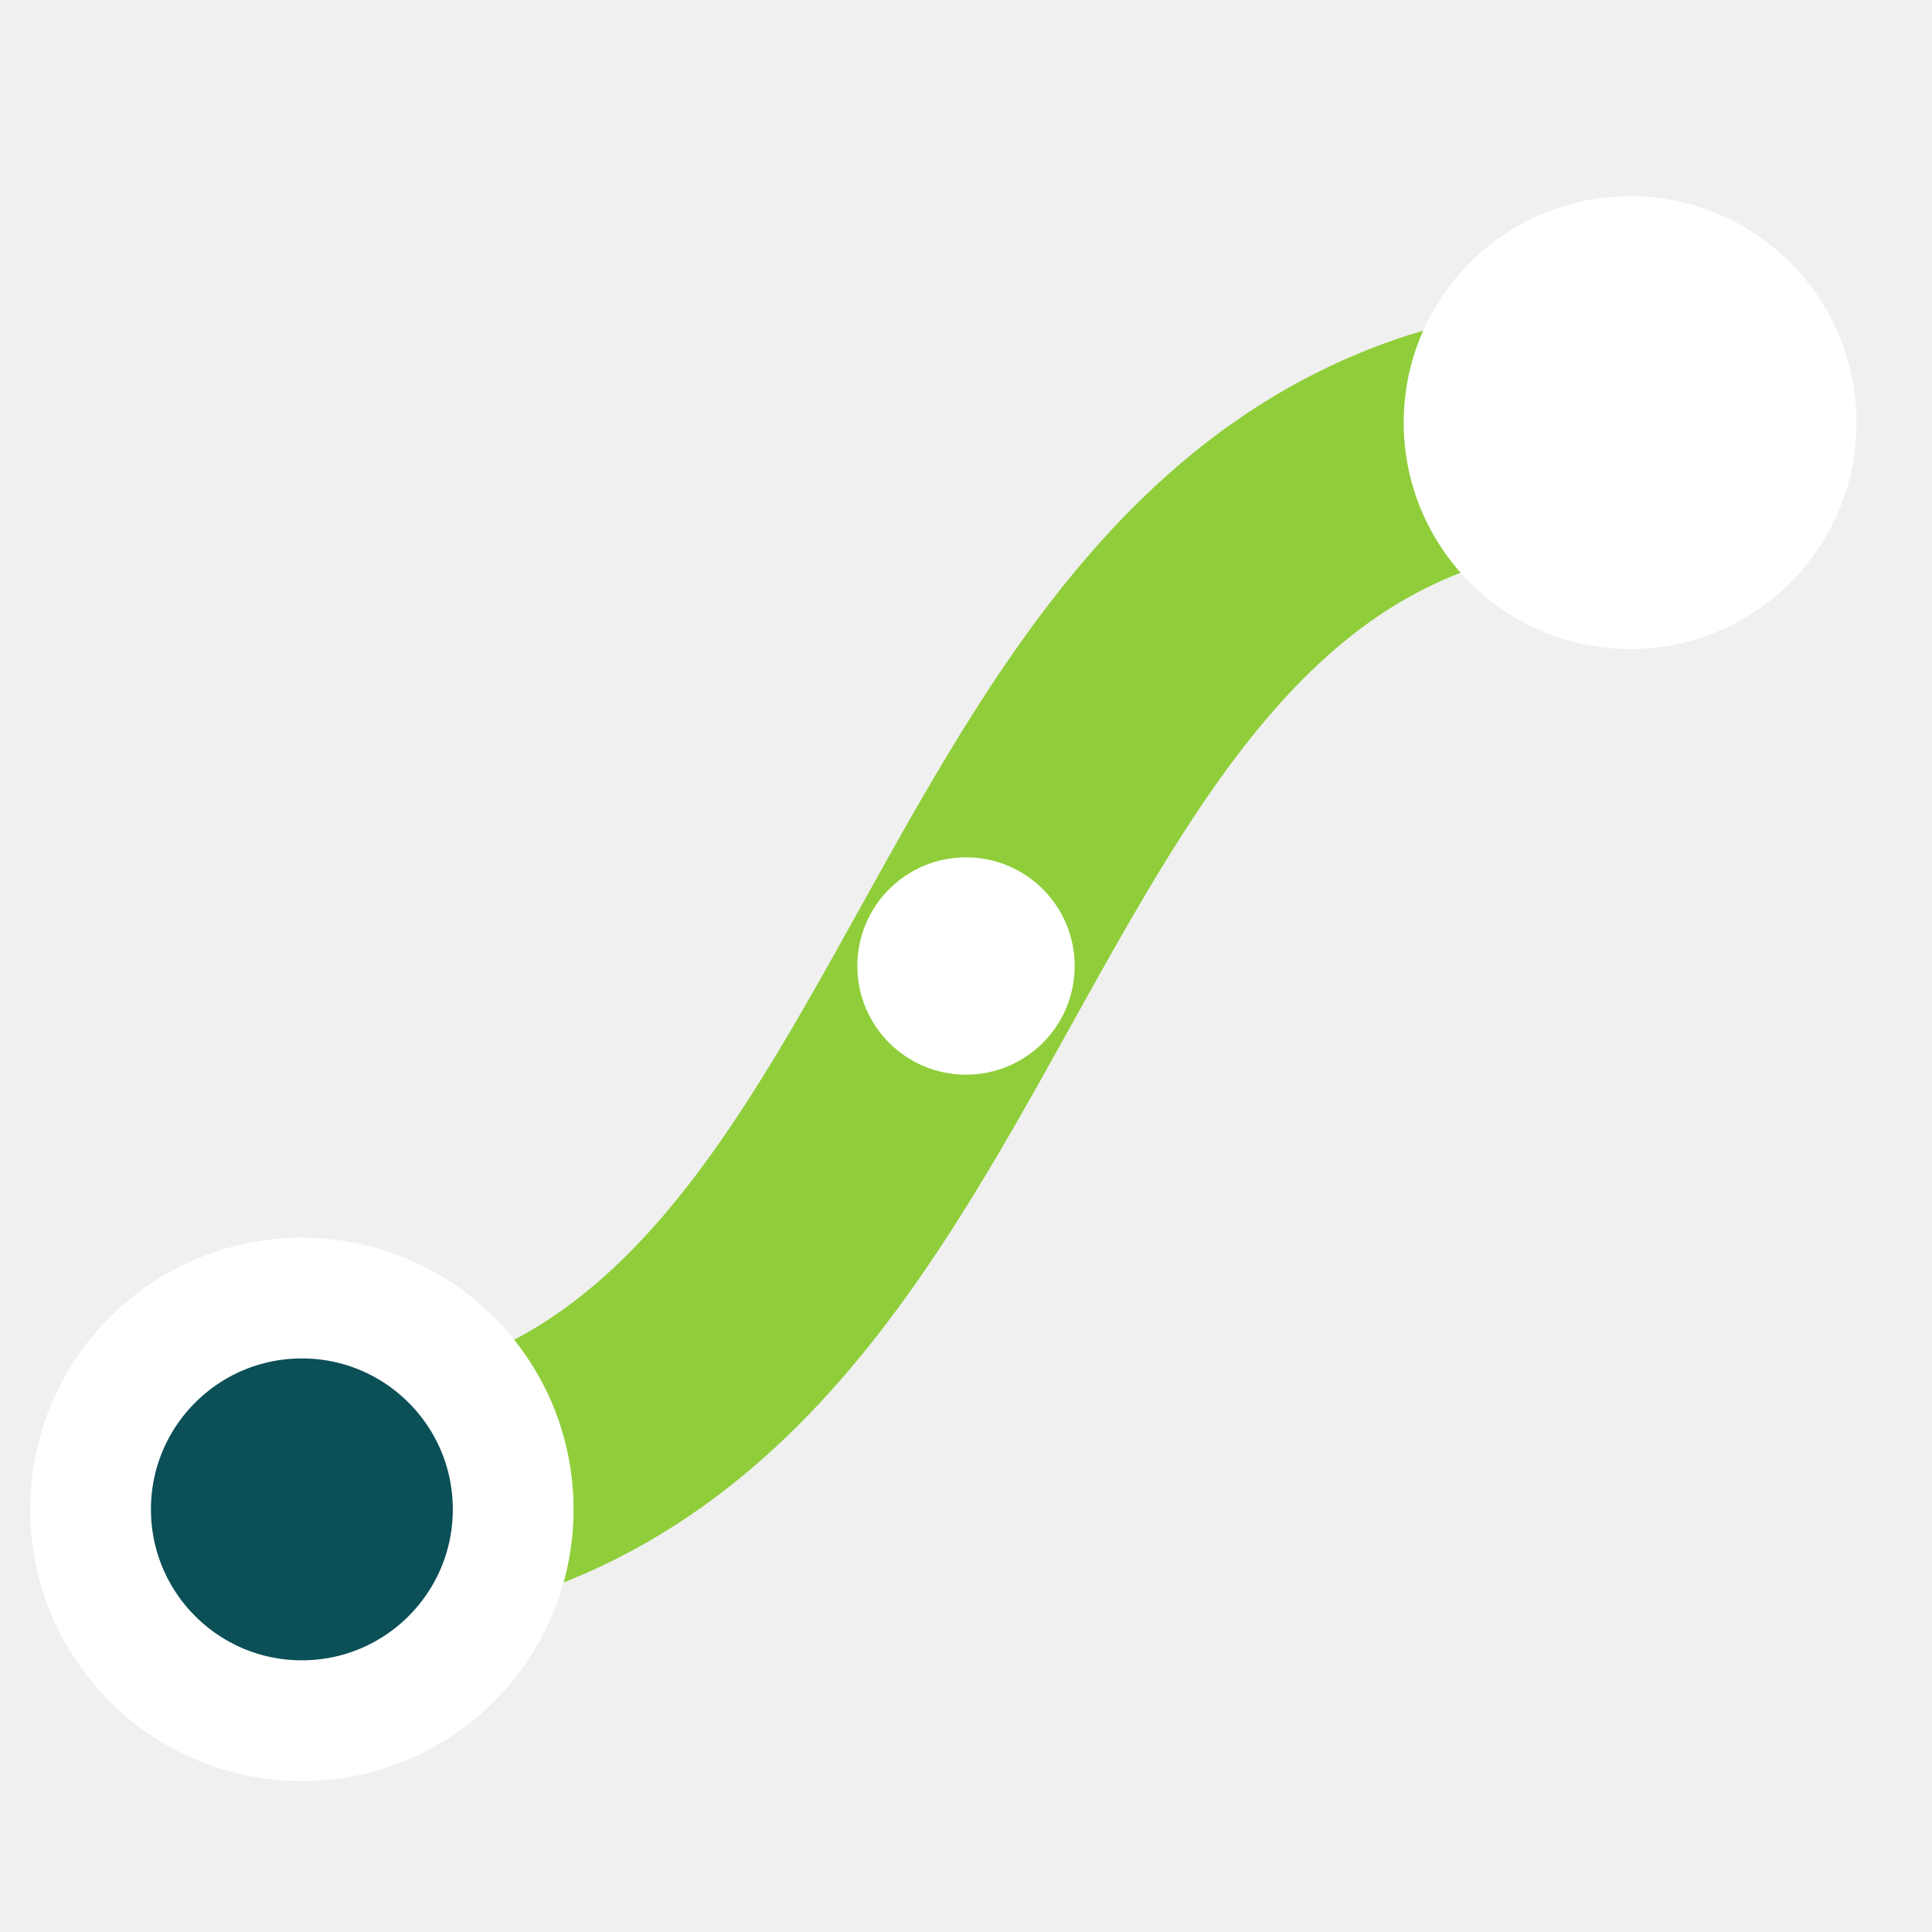
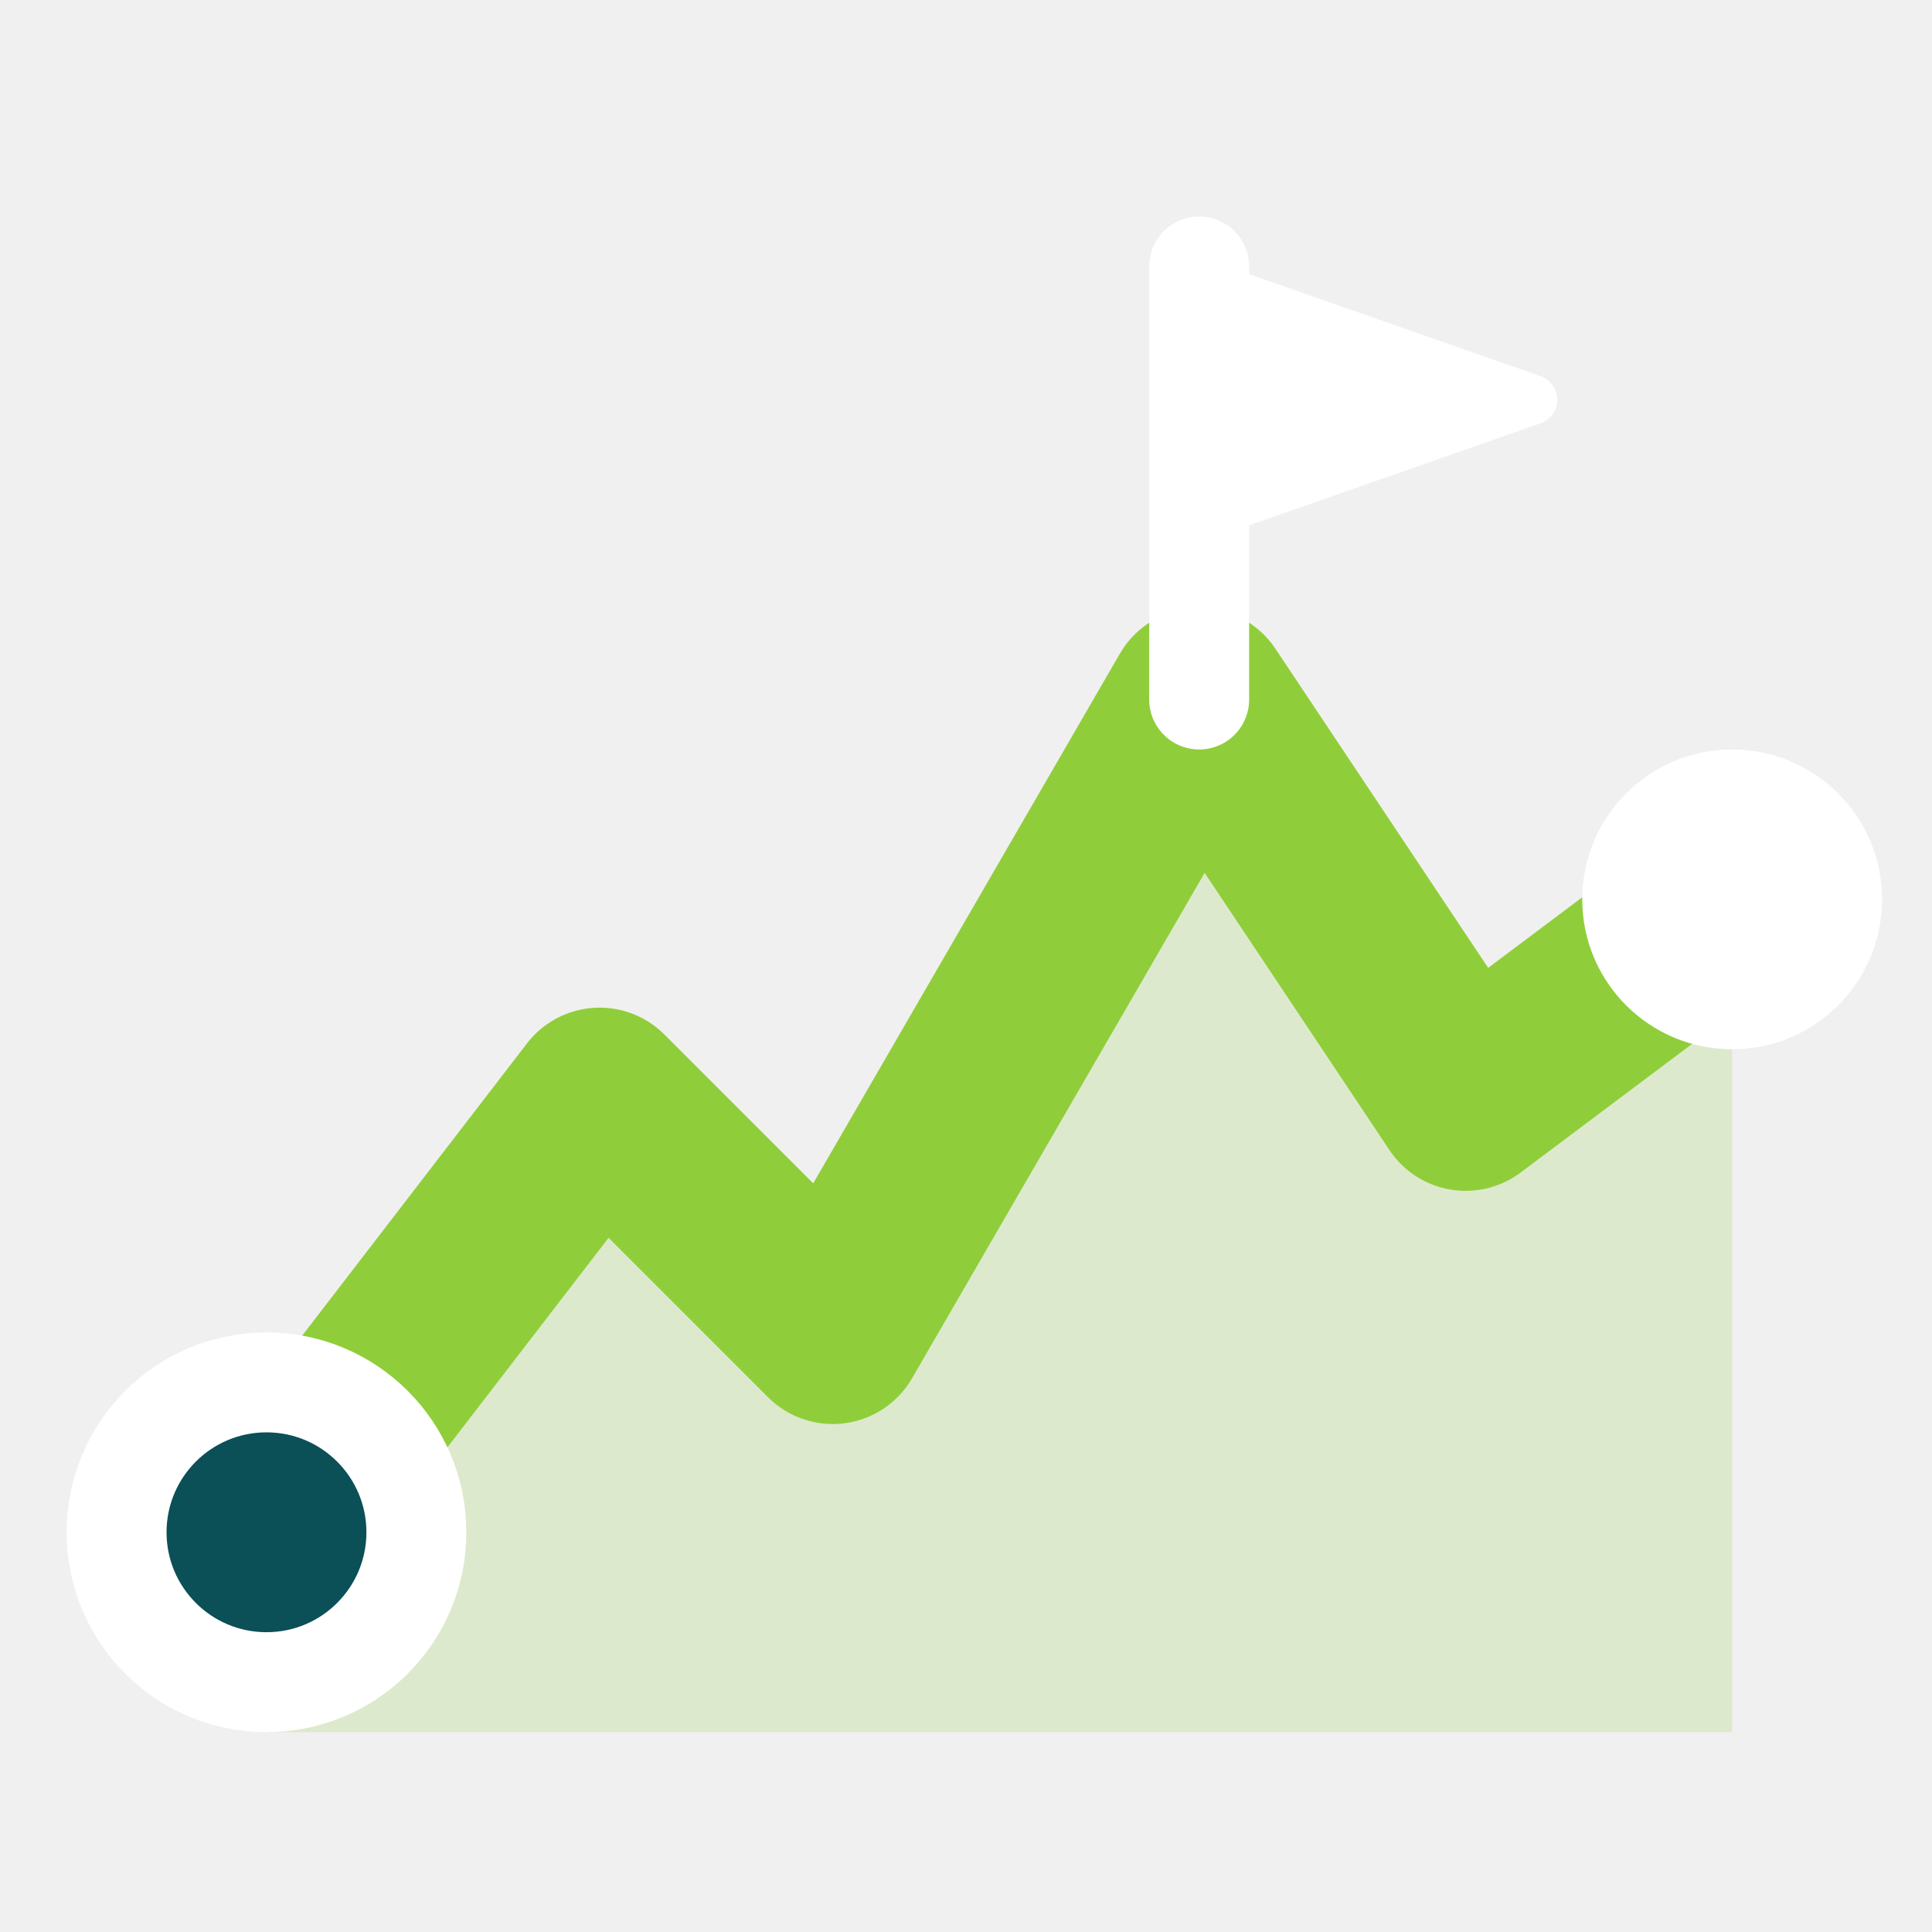
- <svg xmlns="http://www.w3.org/2000/svg" viewBox="0 0 64 64">
-   <path d="M10 50C34 50 30 14 54 14" fill="none" stroke="#8FCE3A" stroke-width="8" stroke-linecap="round" />
-   <circle cx="32" cy="32" r="3.6" fill="#FFFFFF" />
-   <circle cx="10" cy="50" r="7" fill="#0B4F57" stroke="#FFFFFF" stroke-width="4" />
-   <circle cx="54" cy="14" r="7.5" fill="#FFFFFF" />
+ <svg xmlns="http://www.w3.org/2000/svg" viewBox="2 0 58 58">
+   <path d="M10 46L20 33L27 40L38 21L46 33L54 27V52H10Z" fill="#8FCE3A" opacity="0.2" />
+   <path d="M10 46L20 33L27 40L38 21L46 33L54 27" fill="none" stroke="#8FCE3A" stroke-width="5.5" stroke-linecap="round" stroke-linejoin="round" />
+   <path d="M38 21V8" stroke="#FFFFFF" stroke-width="3" stroke-linecap="round" />
+   <path d="M38 8.5L48 12L38 15.5Z" fill="#FFFFFF" stroke="#FFFFFF" stroke-width="1.5" stroke-linejoin="round" />
+   <circle cx="10" cy="46" r="4.5" fill="#0B4F57" stroke="#FFFFFF" stroke-width="3" />
+   <circle cx="54" cy="27" r="4.5" fill="#FFFFFF" />
</svg>
